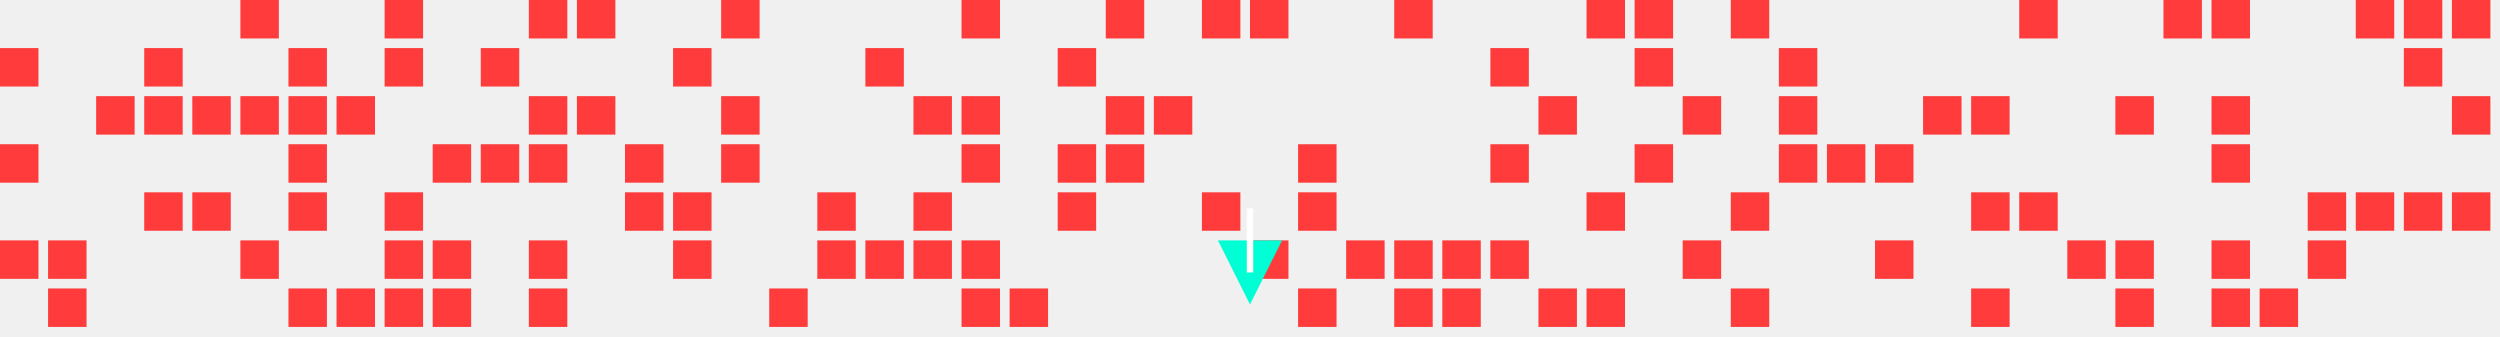
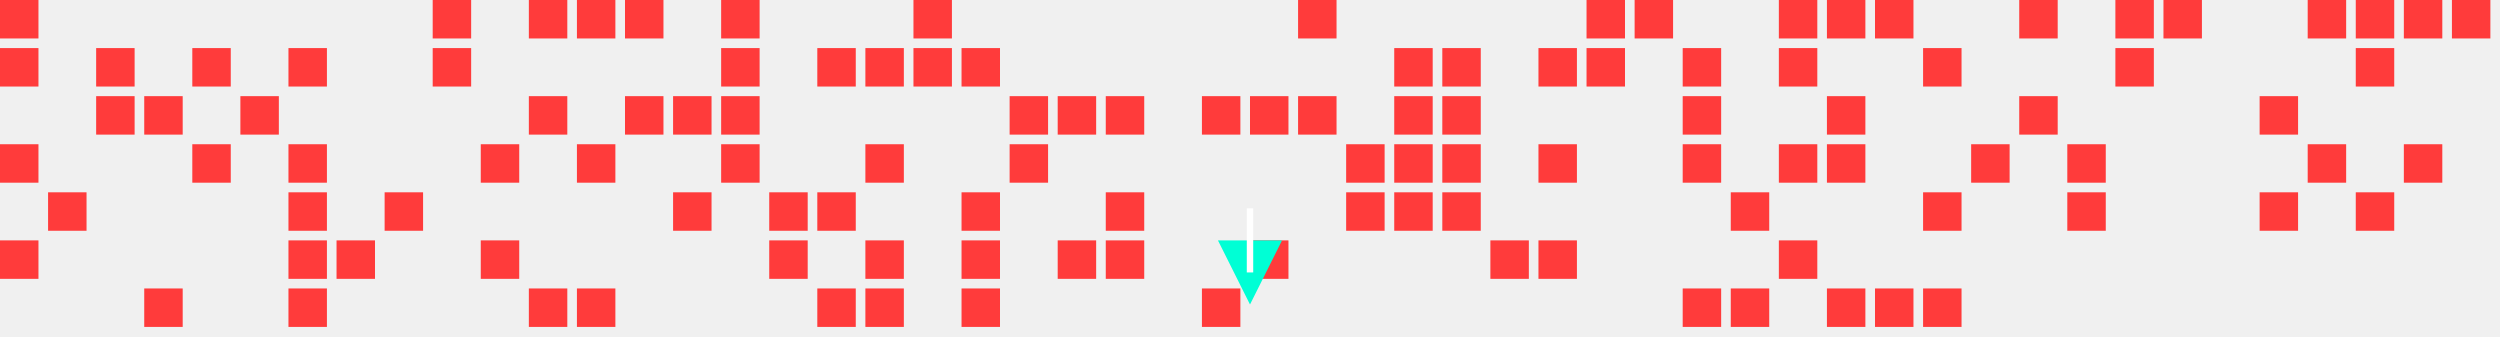
<svg xmlns="http://www.w3.org/2000/svg" width="780" height="105">
  <style>
.enemy { fill: #ff3b3b; }
.player { fill: #00ffd5; }
.bullet { fill: #fff; }
</style>
+   <rect class="enemy" x="0" y="0" width="12" height="12" />
  <rect class="enemy" x="0" y="15" width="12" height="12" />
  <rect class="enemy" x="0" y="45" width="12" height="12" />
  <rect class="enemy" x="0" y="75" width="12" height="12" />
-   <rect class="enemy" x="15" y="75" width="12" height="12" />
-   <rect class="enemy" x="15" y="90" width="12" height="12" />
+   <rect class="enemy" x="15" y="60" width="12" height="12" />
+   <rect class="enemy" x="30" y="15" width="12" height="12" />
  <rect class="enemy" x="30" y="30" width="12" height="12" />
-   <rect class="enemy" x="45" y="15" width="12" height="12" />
  <rect class="enemy" x="45" y="30" width="12" height="12" />
-   <rect class="enemy" x="45" y="60" width="12" height="12" />
-   <rect class="enemy" x="60" y="30" width="12" height="12" />
-   <rect class="enemy" x="60" y="60" width="12" height="12" />
-   <rect class="enemy" x="75" y="0" width="12" height="12" />
+   <rect class="enemy" x="45" y="90" width="12" height="12" />
+   <rect class="enemy" x="60" y="15" width="12" height="12" />
+   <rect class="enemy" x="60" y="45" width="12" height="12" />
  <rect class="enemy" x="75" y="30" width="12" height="12" />
-   <rect class="enemy" x="75" y="75" width="12" height="12" />
  <rect class="enemy" x="90" y="15" width="12" height="12" />
-   <rect class="enemy" x="90" y="30" width="12" height="12" />
  <rect class="enemy" x="90" y="45" width="12" height="12" />
  <rect class="enemy" x="90" y="60" width="12" height="12" />
+   <rect class="enemy" x="90" y="75" width="12" height="12" />
  <rect class="enemy" x="90" y="90" width="12" height="12" />
-   <rect class="enemy" x="105" y="30" width="12" height="12" />
-   <rect class="enemy" x="105" y="90" width="12" height="12" />
-   <rect class="enemy" x="120" y="0" width="12" height="12" />
-   <rect class="enemy" x="120" y="15" width="12" height="12" />
+   <rect class="enemy" x="105" y="75" width="12" height="12" />
  <rect class="enemy" x="120" y="60" width="12" height="12" />
-   <rect class="enemy" x="120" y="75" width="12" height="12" />
-   <rect class="enemy" x="120" y="90" width="12" height="12" />
-   <rect class="enemy" x="135" y="45" width="12" height="12" />
-   <rect class="enemy" x="135" y="75" width="12" height="12" />
-   <rect class="enemy" x="135" y="90" width="12" height="12" />
-   <rect class="enemy" x="150" y="15" width="12" height="12" />
+   <rect class="enemy" x="135" y="0" width="12" height="12" />
+   <rect class="enemy" x="135" y="15" width="12" height="12" />
  <rect class="enemy" x="150" y="45" width="12" height="12" />
+   <rect class="enemy" x="150" y="75" width="12" height="12" />
  <rect class="enemy" x="165" y="0" width="12" height="12" />
  <rect class="enemy" x="165" y="30" width="12" height="12" />
-   <rect class="enemy" x="165" y="45" width="12" height="12" />
-   <rect class="enemy" x="165" y="75" width="12" height="12" />
  <rect class="enemy" x="165" y="90" width="12" height="12" />
  <rect class="enemy" x="180" y="0" width="12" height="12" />
-   <rect class="enemy" x="180" y="30" width="12" height="12" />
-   <rect class="enemy" x="195" y="45" width="12" height="12" />
-   <rect class="enemy" x="195" y="60" width="12" height="12" />
-   <rect class="enemy" x="210" y="15" width="12" height="12" />
+   <rect class="enemy" x="180" y="45" width="12" height="12" />
+   <rect class="enemy" x="180" y="90" width="12" height="12" />
+   <rect class="enemy" x="195" y="0" width="12" height="12" />
+   <rect class="enemy" x="195" y="30" width="12" height="12" />
+   <rect class="enemy" x="210" y="30" width="12" height="12" />
  <rect class="enemy" x="210" y="60" width="12" height="12" />
-   <rect class="enemy" x="210" y="75" width="12" height="12" />
  <rect class="enemy" x="225" y="0" width="12" height="12" />
+   <rect class="enemy" x="225" y="15" width="12" height="12" />
  <rect class="enemy" x="225" y="30" width="12" height="12" />
  <rect class="enemy" x="225" y="45" width="12" height="12" />
-   <rect class="enemy" x="240" y="90" width="12" height="12" />
+   <rect class="enemy" x="240" y="60" width="12" height="12" />
+   <rect class="enemy" x="240" y="75" width="12" height="12" />
+   <rect class="enemy" x="255" y="15" width="12" height="12" />
  <rect class="enemy" x="255" y="60" width="12" height="12" />
-   <rect class="enemy" x="255" y="75" width="12" height="12" />
+   <rect class="enemy" x="255" y="90" width="12" height="12" />
  <rect class="enemy" x="270" y="15" width="12" height="12" />
+   <rect class="enemy" x="270" y="45" width="12" height="12" />
  <rect class="enemy" x="270" y="75" width="12" height="12" />
-   <rect class="enemy" x="285" y="30" width="12" height="12" />
-   <rect class="enemy" x="285" y="60" width="12" height="12" />
-   <rect class="enemy" x="285" y="75" width="12" height="12" />
-   <rect class="enemy" x="300" y="0" width="12" height="12" />
-   <rect class="enemy" x="300" y="30" width="12" height="12" />
-   <rect class="enemy" x="300" y="45" width="12" height="12" />
+   <rect class="enemy" x="270" y="90" width="12" height="12" />
+   <rect class="enemy" x="285" y="0" width="12" height="12" />
+   <rect class="enemy" x="285" y="15" width="12" height="12" />
+   <rect class="enemy" x="300" y="15" width="12" height="12" />
+   <rect class="enemy" x="300" y="60" width="12" height="12" />
  <rect class="enemy" x="300" y="75" width="12" height="12" />
  <rect class="enemy" x="300" y="90" width="12" height="12" />
-   <rect class="enemy" x="315" y="90" width="12" height="12" />
-   <rect class="enemy" x="330" y="15" width="12" height="12" />
-   <rect class="enemy" x="330" y="45" width="12" height="12" />
-   <rect class="enemy" x="330" y="60" width="12" height="12" />
-   <rect class="enemy" x="345" y="0" width="12" height="12" />
+   <rect class="enemy" x="315" y="30" width="12" height="12" />
+   <rect class="enemy" x="315" y="45" width="12" height="12" />
+   <rect class="enemy" x="330" y="30" width="12" height="12" />
+   <rect class="enemy" x="330" y="75" width="12" height="12" />
  <rect class="enemy" x="345" y="30" width="12" height="12" />
-   <rect class="enemy" x="345" y="45" width="12" height="12" />
-   <rect class="enemy" x="360" y="30" width="12" height="12" />
-   <rect class="enemy" x="375" y="0" width="12" height="12" />
-   <rect class="enemy" x="375" y="60" width="12" height="12" />
-   <rect class="enemy" x="390" y="0" width="12" height="12" />
+   <rect class="enemy" x="345" y="60" width="12" height="12" />
+   <rect class="enemy" x="345" y="75" width="12" height="12" />
+   <rect class="enemy" x="375" y="30" width="12" height="12" />
+   <rect class="enemy" x="375" y="90" width="12" height="12" />
+   <rect class="enemy" x="390" y="30" width="12" height="12" />
  <rect class="enemy" x="390" y="75" width="12" height="12" />
-   <rect class="enemy" x="405" y="45" width="12" height="12" />
-   <rect class="enemy" x="405" y="60" width="12" height="12" />
-   <rect class="enemy" x="405" y="90" width="12" height="12" />
-   <rect class="enemy" x="420" y="75" width="12" height="12" />
-   <rect class="enemy" x="435" y="0" width="12" height="12" />
-   <rect class="enemy" x="435" y="75" width="12" height="12" />
-   <rect class="enemy" x="435" y="90" width="12" height="12" />
-   <rect class="enemy" x="450" y="75" width="12" height="12" />
-   <rect class="enemy" x="450" y="90" width="12" height="12" />
-   <rect class="enemy" x="465" y="15" width="12" height="12" />
-   <rect class="enemy" x="465" y="45" width="12" height="12" />
+   <rect class="enemy" x="405" y="0" width="12" height="12" />
+   <rect class="enemy" x="405" y="30" width="12" height="12" />
+   <rect class="enemy" x="420" y="45" width="12" height="12" />
+   <rect class="enemy" x="420" y="60" width="12" height="12" />
+   <rect class="enemy" x="435" y="15" width="12" height="12" />
+   <rect class="enemy" x="435" y="30" width="12" height="12" />
+   <rect class="enemy" x="435" y="45" width="12" height="12" />
+   <rect class="enemy" x="435" y="60" width="12" height="12" />
+   <rect class="enemy" x="450" y="15" width="12" height="12" />
+   <rect class="enemy" x="450" y="30" width="12" height="12" />
+   <rect class="enemy" x="450" y="45" width="12" height="12" />
+   <rect class="enemy" x="450" y="60" width="12" height="12" />
  <rect class="enemy" x="465" y="75" width="12" height="12" />
-   <rect class="enemy" x="480" y="30" width="12" height="12" />
-   <rect class="enemy" x="480" y="90" width="12" height="12" />
+   <rect class="enemy" x="480" y="15" width="12" height="12" />
+   <rect class="enemy" x="480" y="45" width="12" height="12" />
+   <rect class="enemy" x="480" y="75" width="12" height="12" />
  <rect class="enemy" x="495" y="0" width="12" height="12" />
-   <rect class="enemy" x="495" y="60" width="12" height="12" />
-   <rect class="enemy" x="495" y="90" width="12" height="12" />
+   <rect class="enemy" x="495" y="15" width="12" height="12" />
  <rect class="enemy" x="510" y="0" width="12" height="12" />
-   <rect class="enemy" x="510" y="15" width="12" height="12" />
-   <rect class="enemy" x="510" y="45" width="12" height="12" />
+   <rect class="enemy" x="525" y="15" width="12" height="12" />
  <rect class="enemy" x="525" y="30" width="12" height="12" />
-   <rect class="enemy" x="525" y="75" width="12" height="12" />
-   <rect class="enemy" x="540" y="0" width="12" height="12" />
+   <rect class="enemy" x="525" y="45" width="12" height="12" />
+   <rect class="enemy" x="525" y="90" width="12" height="12" />
  <rect class="enemy" x="540" y="60" width="12" height="12" />
  <rect class="enemy" x="540" y="90" width="12" height="12" />
+   <rect class="enemy" x="555" y="0" width="12" height="12" />
  <rect class="enemy" x="555" y="15" width="12" height="12" />
-   <rect class="enemy" x="555" y="30" width="12" height="12" />
  <rect class="enemy" x="555" y="45" width="12" height="12" />
+   <rect class="enemy" x="555" y="75" width="12" height="12" />
+   <rect class="enemy" x="570" y="0" width="12" height="12" />
+   <rect class="enemy" x="570" y="30" width="12" height="12" />
  <rect class="enemy" x="570" y="45" width="12" height="12" />
-   <rect class="enemy" x="585" y="45" width="12" height="12" />
-   <rect class="enemy" x="585" y="75" width="12" height="12" />
-   <rect class="enemy" x="600" y="30" width="12" height="12" />
-   <rect class="enemy" x="615" y="30" width="12" height="12" />
-   <rect class="enemy" x="615" y="60" width="12" height="12" />
-   <rect class="enemy" x="615" y="90" width="12" height="12" />
+   <rect class="enemy" x="570" y="90" width="12" height="12" />
+   <rect class="enemy" x="585" y="0" width="12" height="12" />
+   <rect class="enemy" x="585" y="90" width="12" height="12" />
+   <rect class="enemy" x="600" y="15" width="12" height="12" />
+   <rect class="enemy" x="600" y="60" width="12" height="12" />
+   <rect class="enemy" x="600" y="90" width="12" height="12" />
+   <rect class="enemy" x="615" y="45" width="12" height="12" />
  <rect class="enemy" x="630" y="0" width="12" height="12" />
-   <rect class="enemy" x="630" y="60" width="12" height="12" />
-   <rect class="enemy" x="645" y="75" width="12" height="12" />
-   <rect class="enemy" x="660" y="30" width="12" height="12" />
-   <rect class="enemy" x="660" y="75" width="12" height="12" />
-   <rect class="enemy" x="660" y="90" width="12" height="12" />
+   <rect class="enemy" x="630" y="30" width="12" height="12" />
+   <rect class="enemy" x="645" y="45" width="12" height="12" />
+   <rect class="enemy" x="645" y="60" width="12" height="12" />
+   <rect class="enemy" x="660" y="0" width="12" height="12" />
+   <rect class="enemy" x="660" y="15" width="12" height="12" />
  <rect class="enemy" x="675" y="0" width="12" height="12" />
-   <rect class="enemy" x="690" y="0" width="12" height="12" />
-   <rect class="enemy" x="690" y="30" width="12" height="12" />
-   <rect class="enemy" x="690" y="45" width="12" height="12" />
-   <rect class="enemy" x="690" y="75" width="12" height="12" />
-   <rect class="enemy" x="690" y="90" width="12" height="12" />
-   <rect class="enemy" x="705" y="90" width="12" height="12" />
-   <rect class="enemy" x="720" y="60" width="12" height="12" />
-   <rect class="enemy" x="720" y="75" width="12" height="12" />
+   <rect class="enemy" x="705" y="30" width="12" height="12" />
+   <rect class="enemy" x="705" y="60" width="12" height="12" />
+   <rect class="enemy" x="720" y="0" width="12" height="12" />
+   <rect class="enemy" x="720" y="45" width="12" height="12" />
  <rect class="enemy" x="735" y="0" width="12" height="12" />
+   <rect class="enemy" x="735" y="15" width="12" height="12" />
  <rect class="enemy" x="735" y="60" width="12" height="12" />
  <rect class="enemy" x="750" y="0" width="12" height="12" />
-   <rect class="enemy" x="750" y="15" width="12" height="12" />
-   <rect class="enemy" x="750" y="60" width="12" height="12" />
+   <rect class="enemy" x="750" y="45" width="12" height="12" />
  <rect class="enemy" x="765" y="0" width="12" height="12" />
-   <rect class="enemy" x="765" y="30" width="12" height="12" />
-   <rect class="enemy" x="765" y="60" width="12" height="12" />
  <polygon class="player" points=" 390,95 380,75 400,75 " />
  <rect class="bullet" x="389" y="65" width="2" height="20">
    <animate attributeName="y" values="65;0" dur="1s" repeatCount="indefinite" />
  </rect>
</svg>
